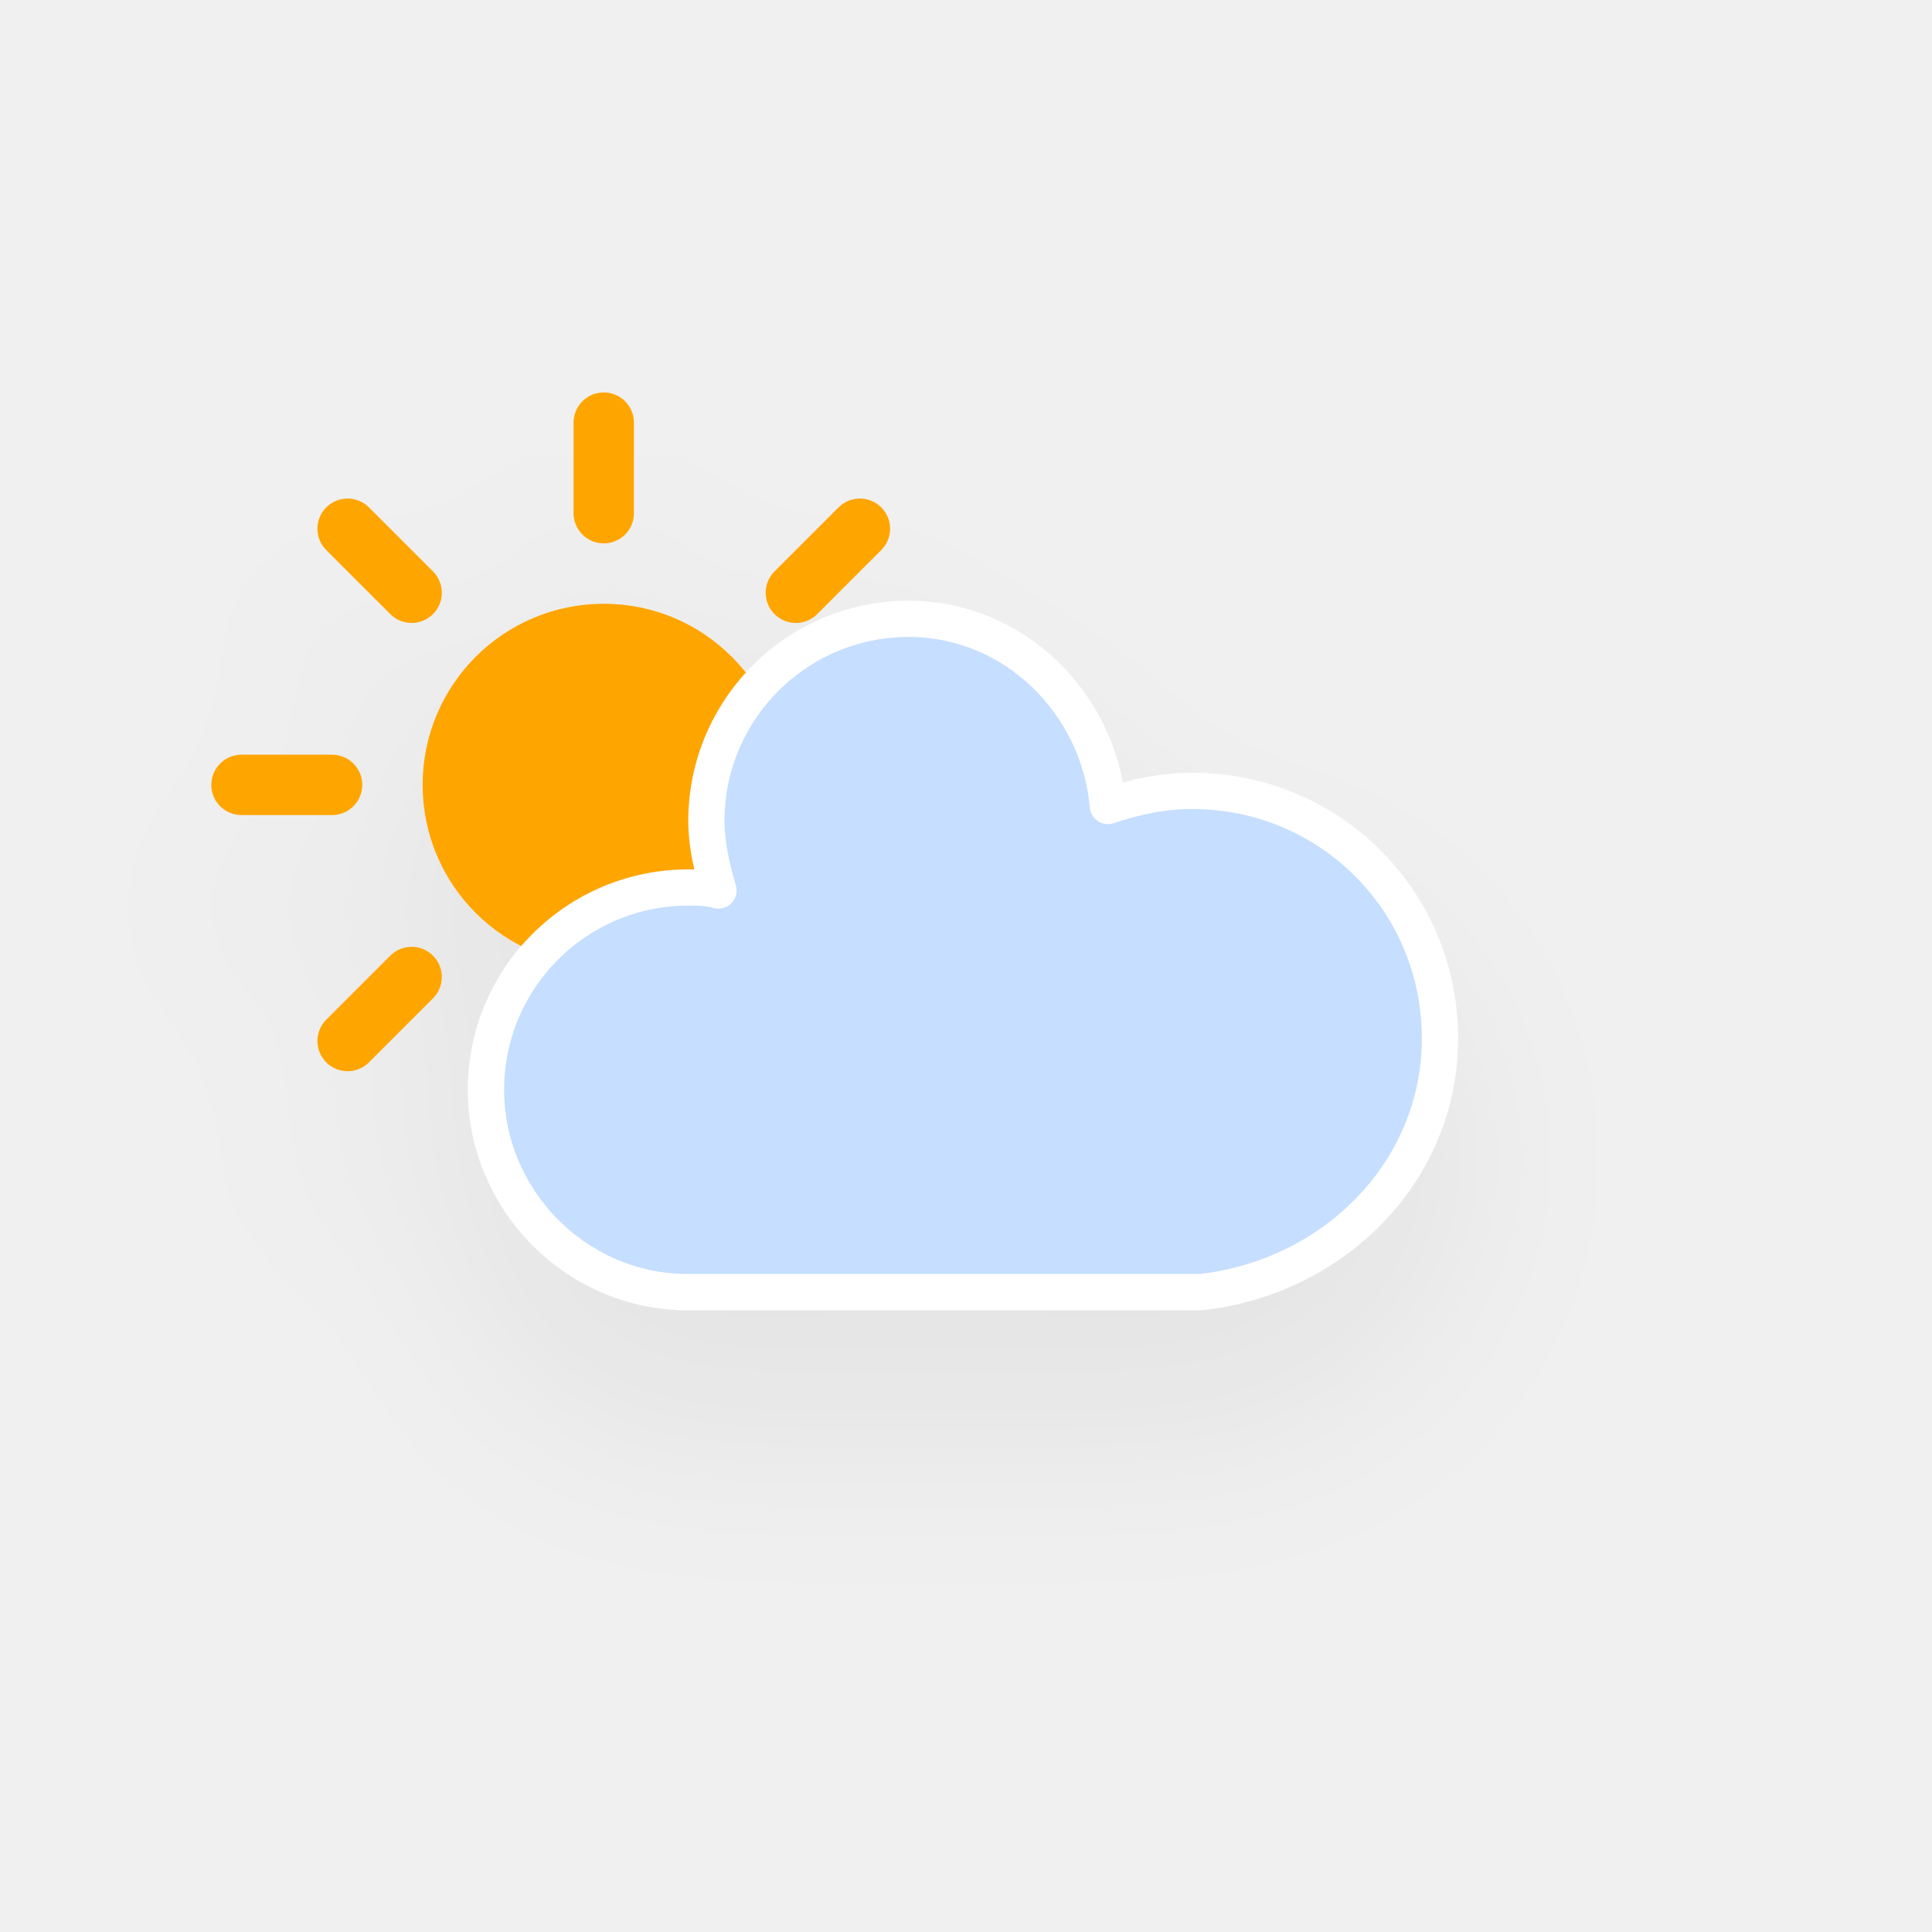
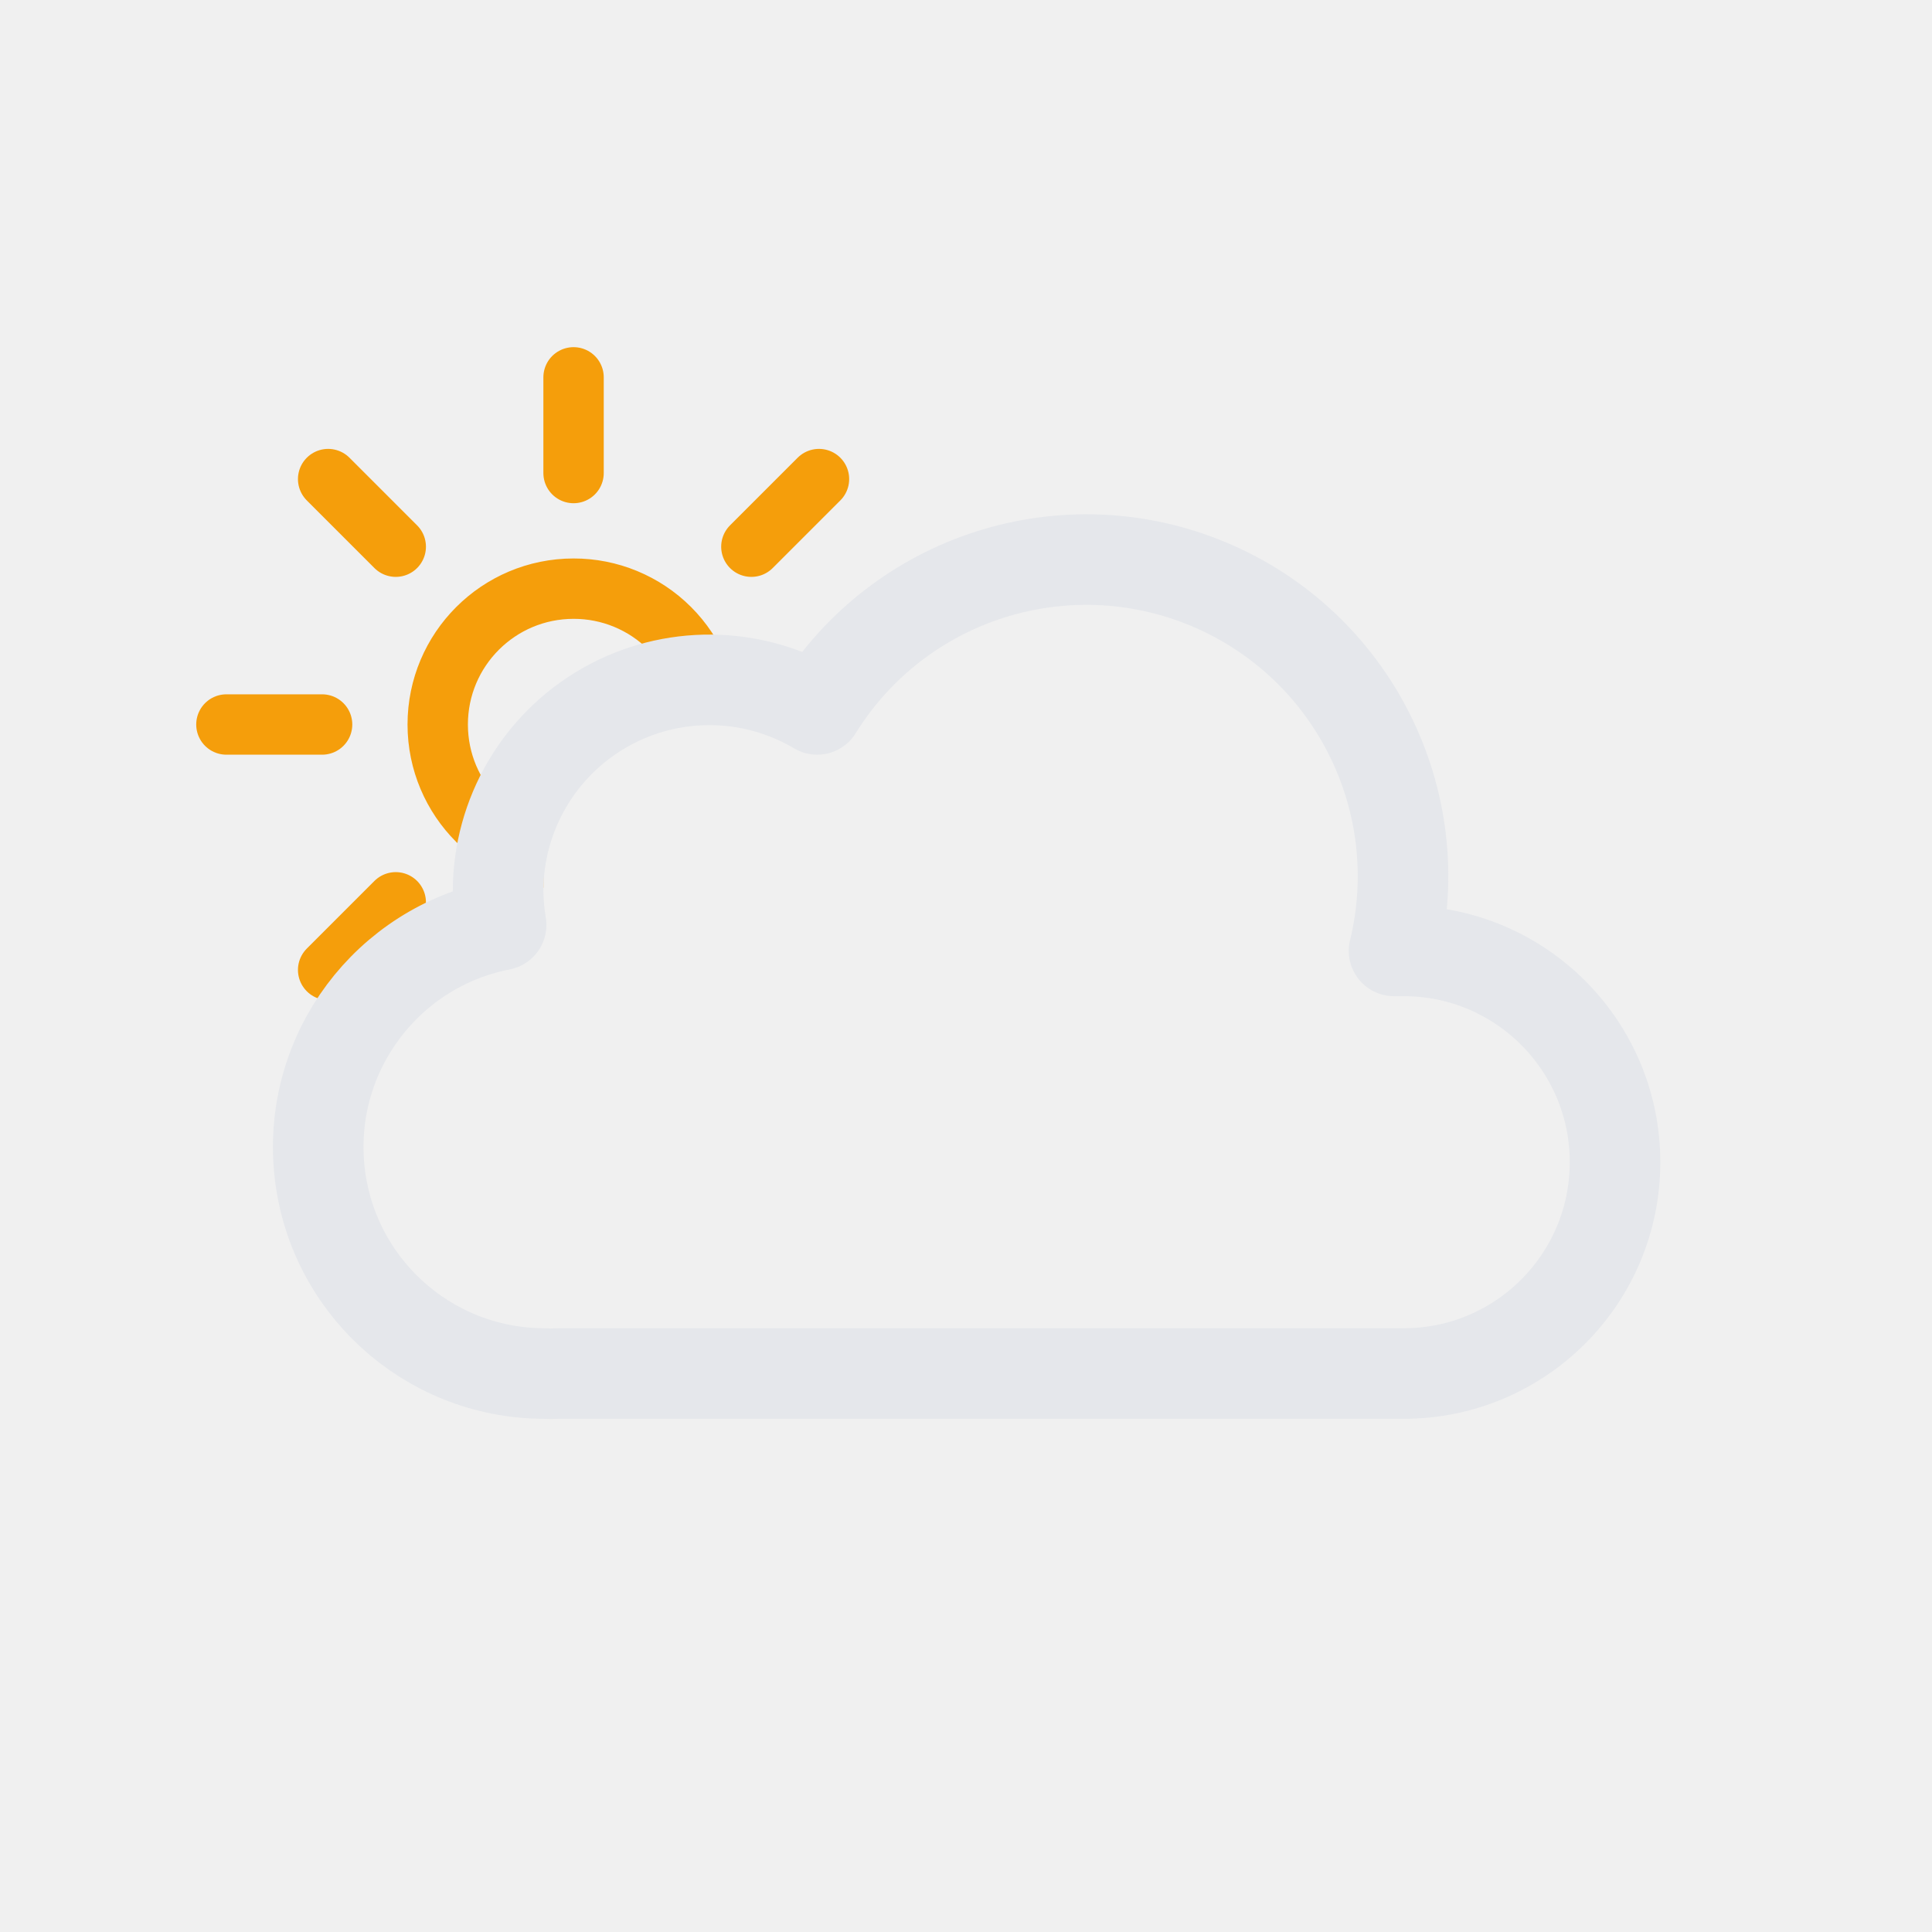
- <svg xmlns="http://www.w3.org/2000/svg" version="1.1" width="64" height="64" viewbox="0 0 64 64">
+ <svg xmlns="http://www.w3.org/2000/svg" viewBox="0 0 64 64">
  <defs>
-     <filter id="blur" width="200%" height="200%">
-       <feGaussianBlur in="SourceAlpha" stdDeviation="3" />
-       <feOffset dx="0" dy="4" result="offsetblur" />
-       <feComponentTransfer>
-         <feFuncA type="linear" slope="0.05" />
-       </feComponentTransfer>
-       <feMerge>
-         <feMergeNode />
-         <feMergeNode in="SourceGraphic" />
-       </feMerge>
-     </filter>
-     <style type="text/css">
- /*
- ** CLOUDS
- */
- @keyframes am-weather-cloud-2 {
-   0% {
-     -webkit-transform: translate(0px,0px);
-        -moz-transform: translate(0px,0px);
-         -ms-transform: translate(0px,0px);
-             transform: translate(0px,0px);
-   }
- 
-   50% {
-     -webkit-transform: translate(2px,0px);
-        -moz-transform: translate(2px,0px);
-         -ms-transform: translate(2px,0px);
-             transform: translate(2px,0px);
-   }
- 
-   100% {
-     -webkit-transform: translate(0px,0px);
-        -moz-transform: translate(0px,0px);
-         -ms-transform: translate(0px,0px);
-             transform: translate(0px,0px);
-   }
- }
- 
- .am-weather-cloud-2 {
-   -webkit-animation-name: am-weather-cloud-2;
-      -moz-animation-name: am-weather-cloud-2;
-           animation-name: am-weather-cloud-2;
-   -webkit-animation-duration: 3s;
-      -moz-animation-duration: 3s;
-           animation-duration: 3s;
-   -webkit-animation-timing-function: linear;
-      -moz-animation-timing-function: linear;
-           animation-timing-function: linear;
-   -webkit-animation-iteration-count: infinite;
-      -moz-animation-iteration-count: infinite;
-           animation-iteration-count: infinite;
- }
- 
- /*
- ** SUN
- */
- @keyframes am-weather-sun {
-   0% {
-     -webkit-transform: rotate(0deg);
-        -moz-transform: rotate(0deg);
-         -ms-transform: rotate(0deg);
-             transform: rotate(0deg);
-   }
- 
-   100% {
-     -webkit-transform: rotate(360deg);
-        -moz-transform: rotate(360deg);
-         -ms-transform: rotate(360deg);
-             transform: rotate(360deg);
-   }
- }
- 
- .am-weather-sun {
-   -webkit-animation-name: am-weather-sun;
-      -moz-animation-name: am-weather-sun;
-       -ms-animation-name: am-weather-sun;
-           animation-name: am-weather-sun;
-   -webkit-animation-duration: 9s;
-      -moz-animation-duration: 9s;
-       -ms-animation-duration: 9s;
-           animation-duration: 9s;
-   -webkit-animation-timing-function: linear;
-      -moz-animation-timing-function: linear;
-       -ms-animation-timing-function: linear;
-           animation-timing-function: linear;
-   -webkit-animation-iteration-count: infinite;
-      -moz-animation-iteration-count: infinite;
-       -ms-animation-iteration-count: infinite;
-           animation-iteration-count: infinite;
- }
- 
- @keyframes am-weather-sun-shiny {
-   0% {
-     stroke-dasharray: 3px 10px;
-     stroke-dashoffset: 0px;
-   }
- 
-   50% {
-     stroke-dasharray: 0.1px 10px;
-     stroke-dashoffset: -1px;
-   }
- 
-   100% {
-     stroke-dasharray: 3px 10px;
-     stroke-dashoffset: 0px;
-   }
- }
- 
- .am-weather-sun-shiny line {
-   -webkit-animation-name: am-weather-sun-shiny;
-      -moz-animation-name: am-weather-sun-shiny;
-       -ms-animation-name: am-weather-sun-shiny;
-           animation-name: am-weather-sun-shiny;
-   -webkit-animation-duration: 2s;
-      -moz-animation-duration: 2s;
-       -ms-animation-duration: 2s;
-           animation-duration: 2s;
-   -webkit-animation-timing-function: linear;
-      -moz-animation-timing-function: linear;
-       -ms-animation-timing-function: linear;
-           animation-timing-function: linear;
-   -webkit-animation-iteration-count: infinite;
-      -moz-animation-iteration-count: infinite;
-       -ms-animation-iteration-count: infinite;
-           animation-iteration-count: infinite;
- }
-         </style>
+     <clipPath id="a">
+       <path fill="none" d="M12 35l-5.28-4.21-2-6 1-7 4-5 5-3h6l5 1 3 3L33 20l-6 4h-6l-3 3v4l-4 2-2 2z" />
+     </clipPath>
  </defs>
-   <g filter="url(#blur)" id="cloudy-day-1">
-     <g transform="translate(20,10)">
-       <g transform="translate(0,16)">
-         <g class="am-weather-sun">
-           <g>
-             <line fill="none" stroke="orange" stroke-linecap="round" stroke-width="2" transform="translate(0,9)" x1="0" x2="0" y1="0" y2="3" />
-           </g>
-           <g transform="rotate(45)">
-             <line fill="none" stroke="orange" stroke-linecap="round" stroke-width="2" transform="translate(0,9)" x1="0" x2="0" y1="0" y2="3" />
-           </g>
-           <g transform="rotate(90)">
-             <line fill="none" stroke="orange" stroke-linecap="round" stroke-width="2" transform="translate(0,9)" x1="0" x2="0" y1="0" y2="3" />
-           </g>
-           <g transform="rotate(135)">
-             <line fill="none" stroke="orange" stroke-linecap="round" stroke-width="2" transform="translate(0,9)" x1="0" x2="0" y1="0" y2="3" />
-           </g>
-           <g transform="rotate(180)">
-             <line fill="none" stroke="orange" stroke-linecap="round" stroke-width="2" transform="translate(0,9)" x1="0" x2="0" y1="0" y2="3" />
-           </g>
-           <g transform="rotate(225)">
-             <line fill="none" stroke="orange" stroke-linecap="round" stroke-width="2" transform="translate(0,9)" x1="0" x2="0" y1="0" y2="3" />
-           </g>
-           <g transform="rotate(270)">
-             <line fill="none" stroke="orange" stroke-linecap="round" stroke-width="2" transform="translate(0,9)" x1="0" x2="0" y1="0" y2="3" />
-           </g>
-           <g transform="rotate(315)">
-             <line fill="none" stroke="orange" stroke-linecap="round" stroke-width="2" transform="translate(0,9)" x1="0" x2="0" y1="0" y2="3" />
-           </g>
-         </g>
-         <circle cx="0" cy="0" fill="orange" r="5" stroke="orange" stroke-width="2" />
-       </g>
-       <g class="am-weather-cloud-2">
-         <path d="M47.7,35.4c0-4.6-3.7-8.2-8.2-8.2c-1,0-1.9,0.2-2.8,0.5c-0.3-3.4-3.1-6.2-6.6-6.2c-3.7,0-6.7,3-6.7,6.7c0,0.8,0.2,1.6,0.4,2.3    c-0.3-0.1-0.7-0.1-1-0.1c-3.7,0-6.7,3-6.7,6.7c0,3.6,2.9,6.6,6.5,6.7l17.2,0C44.2,43.3,47.7,39.8,47.7,35.4z" fill="#C6DEFF" stroke="white" stroke-linejoin="round" stroke-width="1.2" transform="translate(-20,-11)" />
-       </g>
+   <g clip-path="url(#a)">
+     <g>
+       <path fill="none" stroke="#f59e0b" stroke-linecap="round" stroke-miterlimit="10" stroke-width="2" d="M23.5 24a4.5 4.5 0 11-4.5-4.5 4.49 4.49 0 014.5 4.5zM19 15.67V12.5m0 23v-3.17m5.89-14.22l2.24-2.24M10.87 32.13l2.24-2.24m0-11.78l-2.24-2.24m16.26 16.26l-2.24-2.24M7.5 24h3.17m19.83 0h-3.17" />
+       <animateTransform attributeName="transform" dur="45s" from="0 19 24" repeatCount="indefinite" to="360 19 24" type="rotate" />
    </g>
  </g>
+   <path fill="none" stroke="#e5e7eb" stroke-linejoin="round" stroke-width="3" d="M46.5 31.5h-.32a10.49 10.49 0 00-19.11-8 7 7 0 00-10.57 6 7.21 7.21 0 00.1 1.14A7.5 7.5 0 0018 45.5a4.19 4.19 0 00.5 0v0h28a7 7 0 000-14z" />
</svg>
